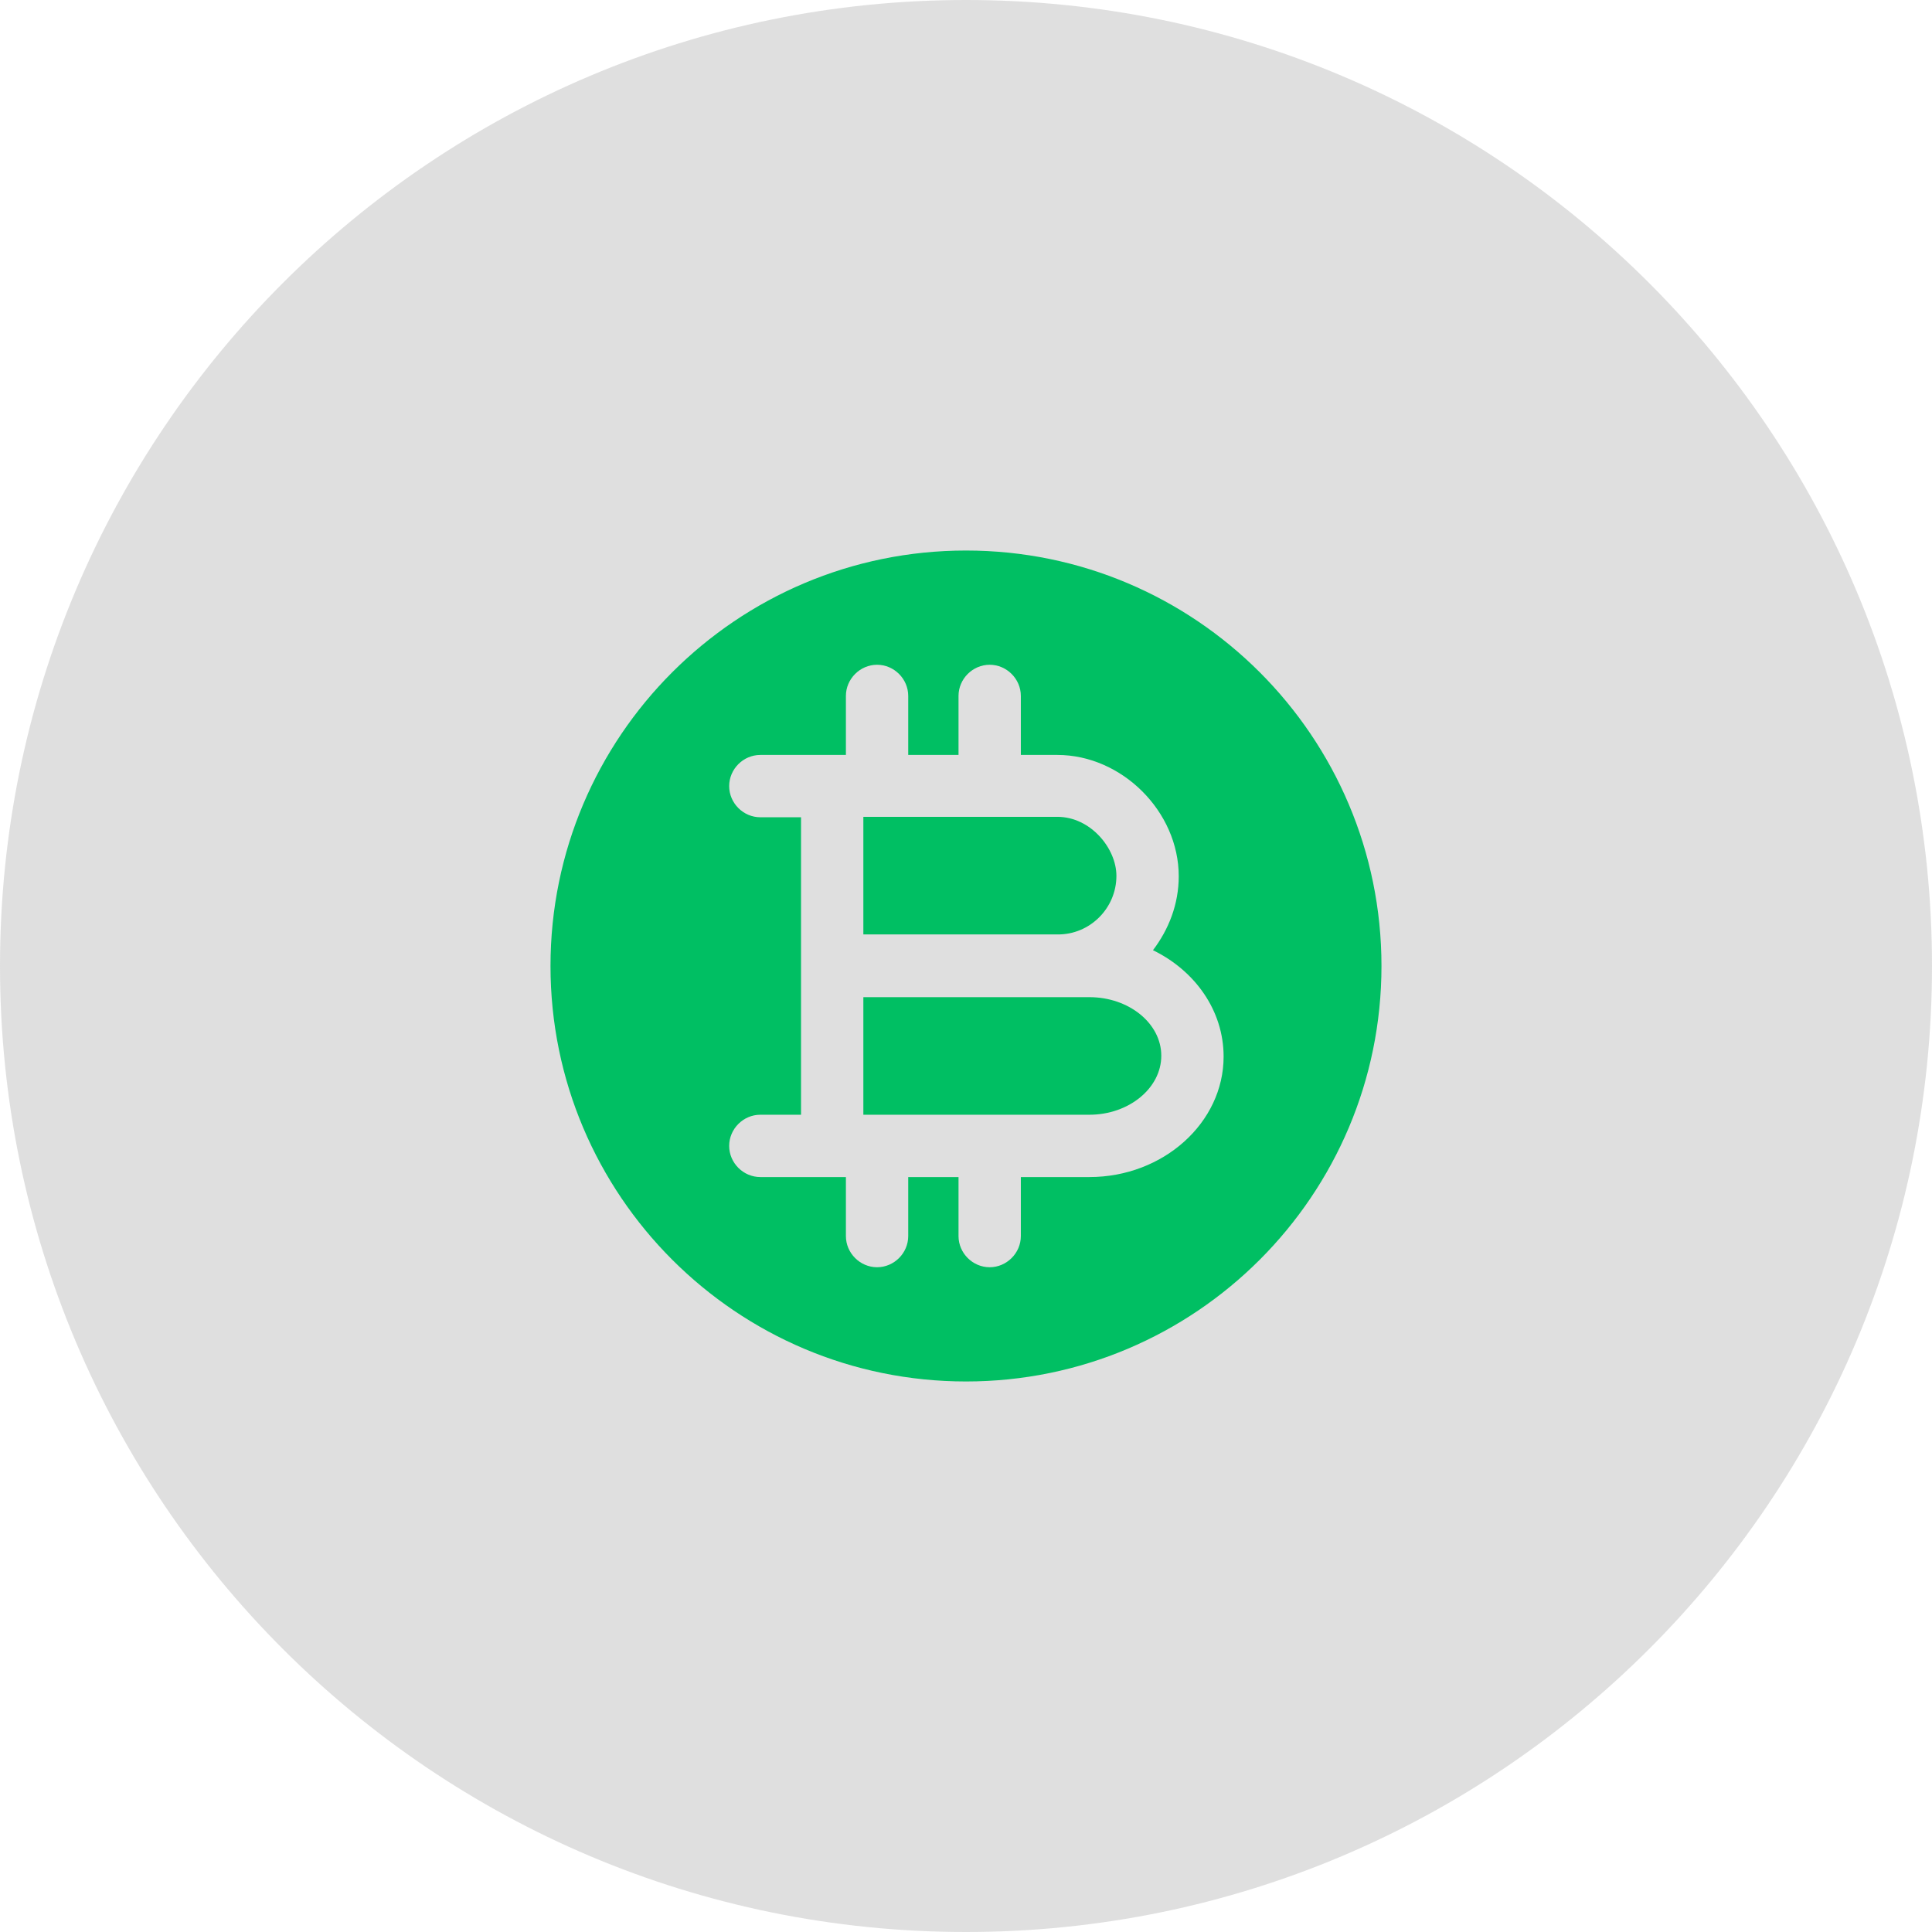
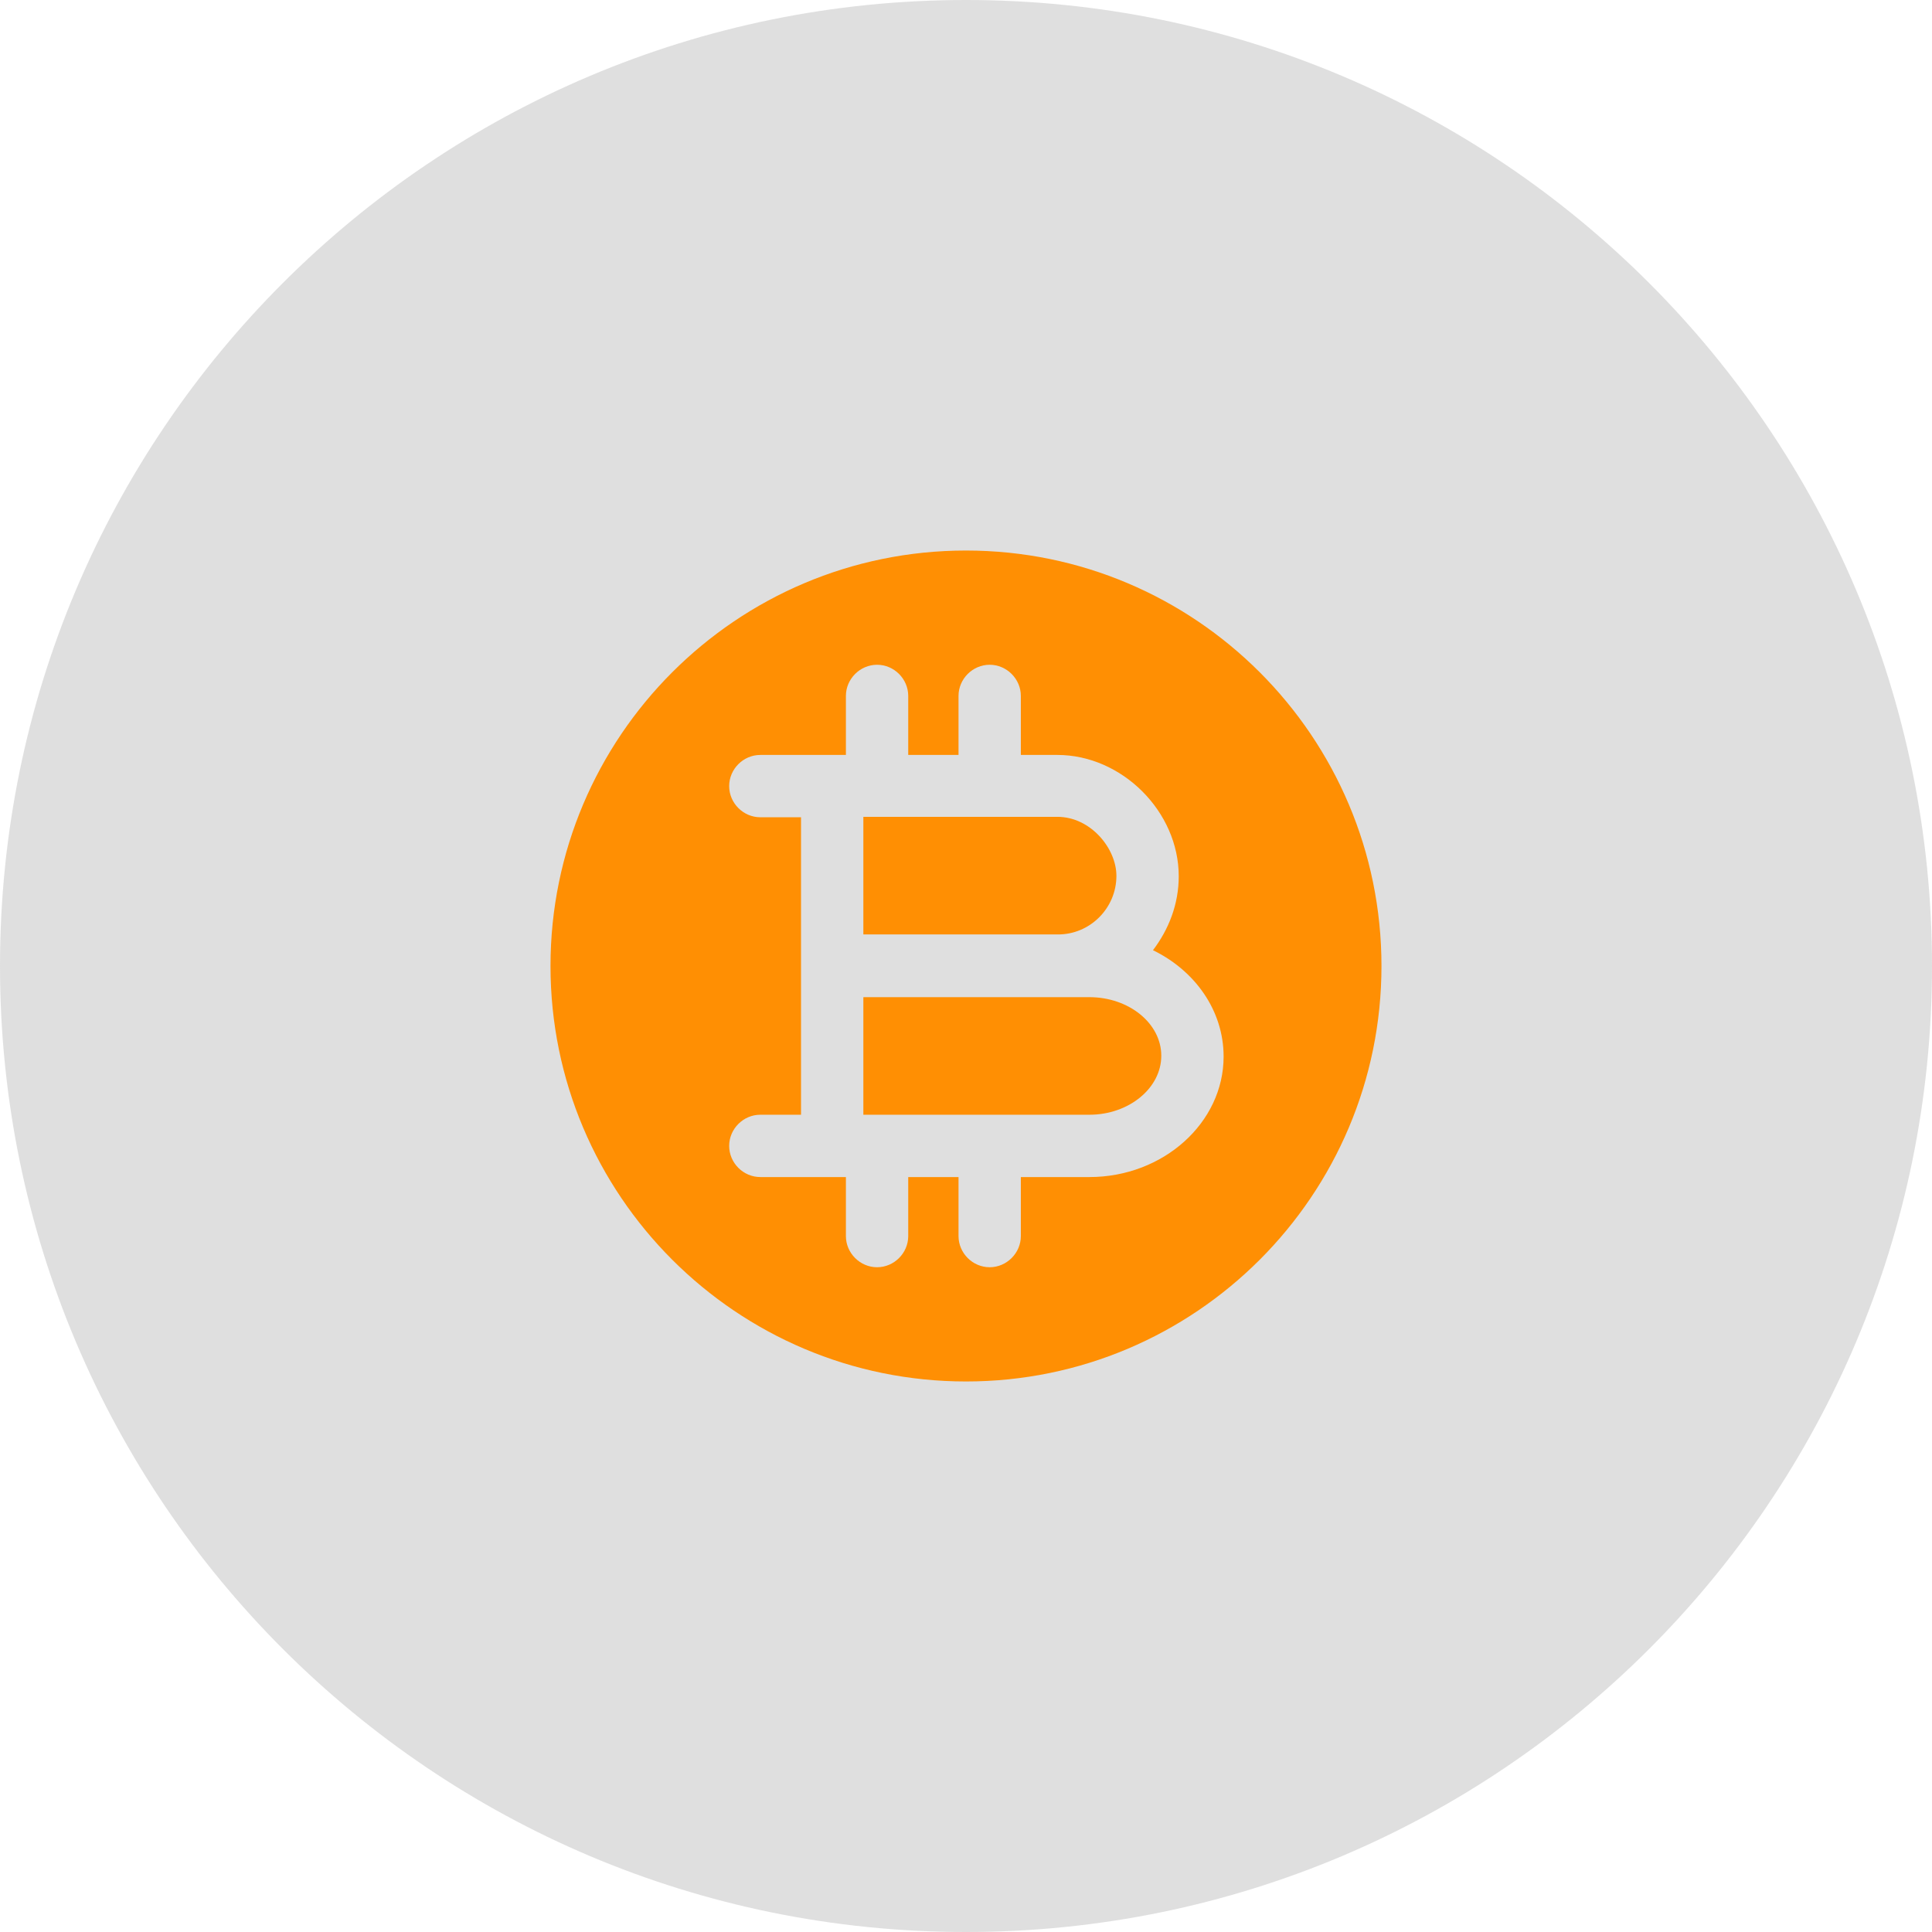
<svg xmlns="http://www.w3.org/2000/svg" width="62" height="62" viewBox="0 0 62 62" fill="none">
  <g filter="url(#filter0_b_100_245)">
    <rect x="62" y="62" width="62" height="62" rx="31" transform="rotate(180 62 62)" fill="#818181" fill-opacity="0.25" />
  </g>
-   <path d="M34.96 32H33.933H27.706V35.773H29.453H34.96C36.227 35.773 37.267 34.92 37.267 33.88C37.267 32.84 36.227 32 34.96 32Z" fill="#00BF63" />
-   <path d="M31 17.667C23.64 17.667 17.666 23.64 17.666 31C17.666 38.36 23.64 44.333 31 44.333C38.36 44.333 44.333 38.36 44.333 31C44.333 23.64 38.36 17.667 31 17.667ZM34.96 37.773H32.76V39.667C32.76 40.213 32.306 40.667 31.76 40.667C31.213 40.667 30.76 40.213 30.76 39.667V37.773H29.453H29.146V39.667C29.146 40.213 28.693 40.667 28.146 40.667C27.6 40.667 27.146 40.213 27.146 39.667V37.773H26.706H24.4C23.853 37.773 23.4 37.32 23.4 36.773C23.4 36.227 23.853 35.773 24.4 35.773H25.706V31V26.227H24.4C23.853 26.227 23.4 25.773 23.4 25.227C23.4 24.68 23.853 24.227 24.4 24.227H26.706H27.146V22.333C27.146 21.787 27.6 21.333 28.146 21.333C28.693 21.333 29.146 21.787 29.146 22.333V24.227H29.453H30.76V22.333C30.76 21.787 31.213 21.333 31.76 21.333C32.306 21.333 32.76 21.787 32.76 22.333V24.227H33.933C36 24.227 37.827 26.04 37.827 28.12C37.827 29.013 37.507 29.827 37 30.493C38.346 31.147 39.267 32.427 39.267 33.907C39.267 36.027 37.333 37.773 34.96 37.773Z" fill="#00BF63" />
-   <path d="M35.827 28.107C35.827 27.227 35 26.213 33.933 26.213H29.453H27.706V29.987H33.933C34.973 30 35.827 29.147 35.827 28.107Z" fill="#00BF63" />
+   <path d="M34.96 32H33.933H27.706V35.773H29.453H34.96C36.227 35.773 37.267 34.92 37.267 33.88C37.267 32.84 36.227 32 34.96 32Z" fill="#ff8f03" />
+   <path d="M31 17.667C23.64 17.667 17.666 23.64 17.666 31C17.666 38.36 23.64 44.333 31 44.333C38.36 44.333 44.333 38.36 44.333 31C44.333 23.64 38.36 17.667 31 17.667ZM34.96 37.773H32.76V39.667C32.76 40.213 32.306 40.667 31.76 40.667C31.213 40.667 30.76 40.213 30.76 39.667V37.773H29.453H29.146V39.667C29.146 40.213 28.693 40.667 28.146 40.667C27.6 40.667 27.146 40.213 27.146 39.667V37.773H26.706H24.4C23.853 37.773 23.4 37.32 23.4 36.773C23.4 36.227 23.853 35.773 24.4 35.773H25.706V31V26.227H24.4C23.853 26.227 23.4 25.773 23.4 25.227C23.4 24.68 23.853 24.227 24.4 24.227H26.706H27.146V22.333C27.146 21.787 27.6 21.333 28.146 21.333C28.693 21.333 29.146 21.787 29.146 22.333V24.227H29.453H30.76V22.333C30.76 21.787 31.213 21.333 31.76 21.333C32.306 21.333 32.76 21.787 32.76 22.333V24.227H33.933C36 24.227 37.827 26.04 37.827 28.12C37.827 29.013 37.507 29.827 37 30.493C38.346 31.147 39.267 32.427 39.267 33.907C39.267 36.027 37.333 37.773 34.96 37.773Z" fill="#ff8f03" />
+   <path d="M35.827 28.107C35.827 27.227 35 26.213 33.933 26.213H29.453H27.706V29.987H33.933C34.973 30 35.827 29.147 35.827 28.107Z" fill="#ff8f03" />
  <defs>
    <filter id="filter0_b_100_245" x="-25" y="-25" width="112" height="112" filterUnits="userSpaceOnUse" color-interpolation-filters="sRGB">
      <feFlood flood-opacity="0" result="BackgroundImageFix" />
      <feGaussianBlur in="BackgroundImageFix" stdDeviation="12.5" />
      <feComposite in2="SourceAlpha" operator="in" result="effect1_backgroundBlur_100_245" />
      <feBlend mode="normal" in="SourceGraphic" in2="effect1_backgroundBlur_100_245" result="shape" />
    </filter>
  </defs>
</svg>
